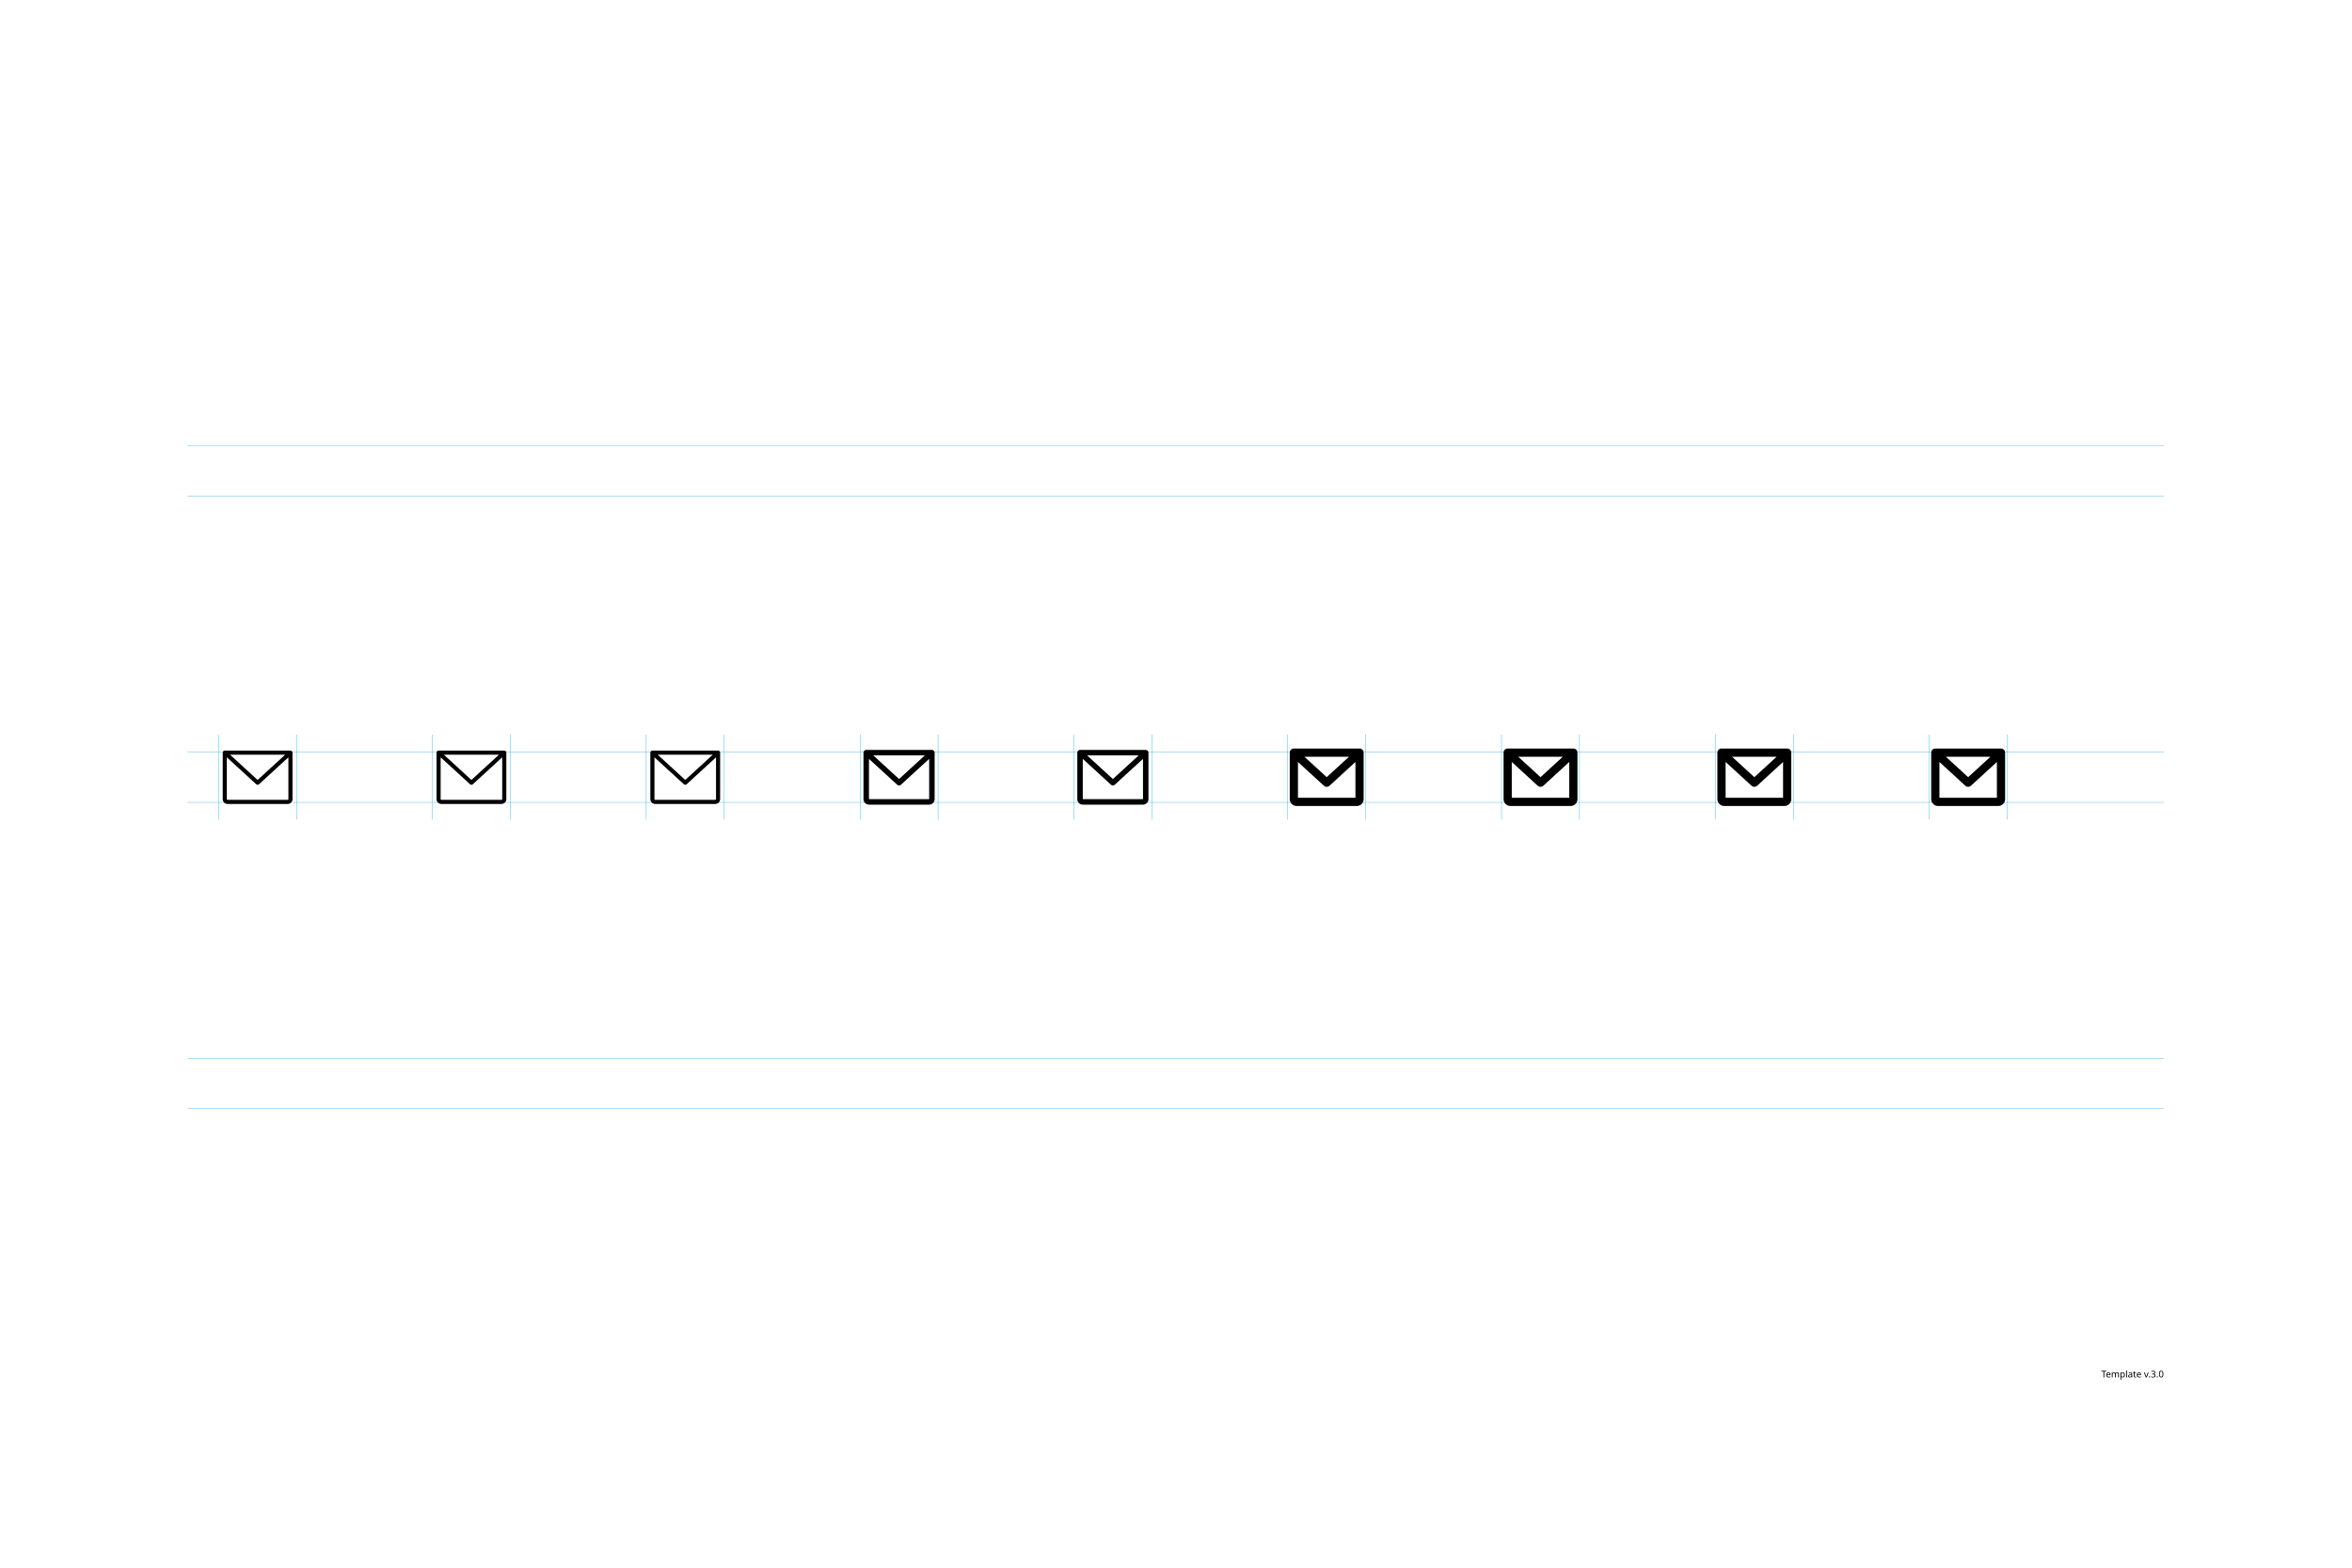
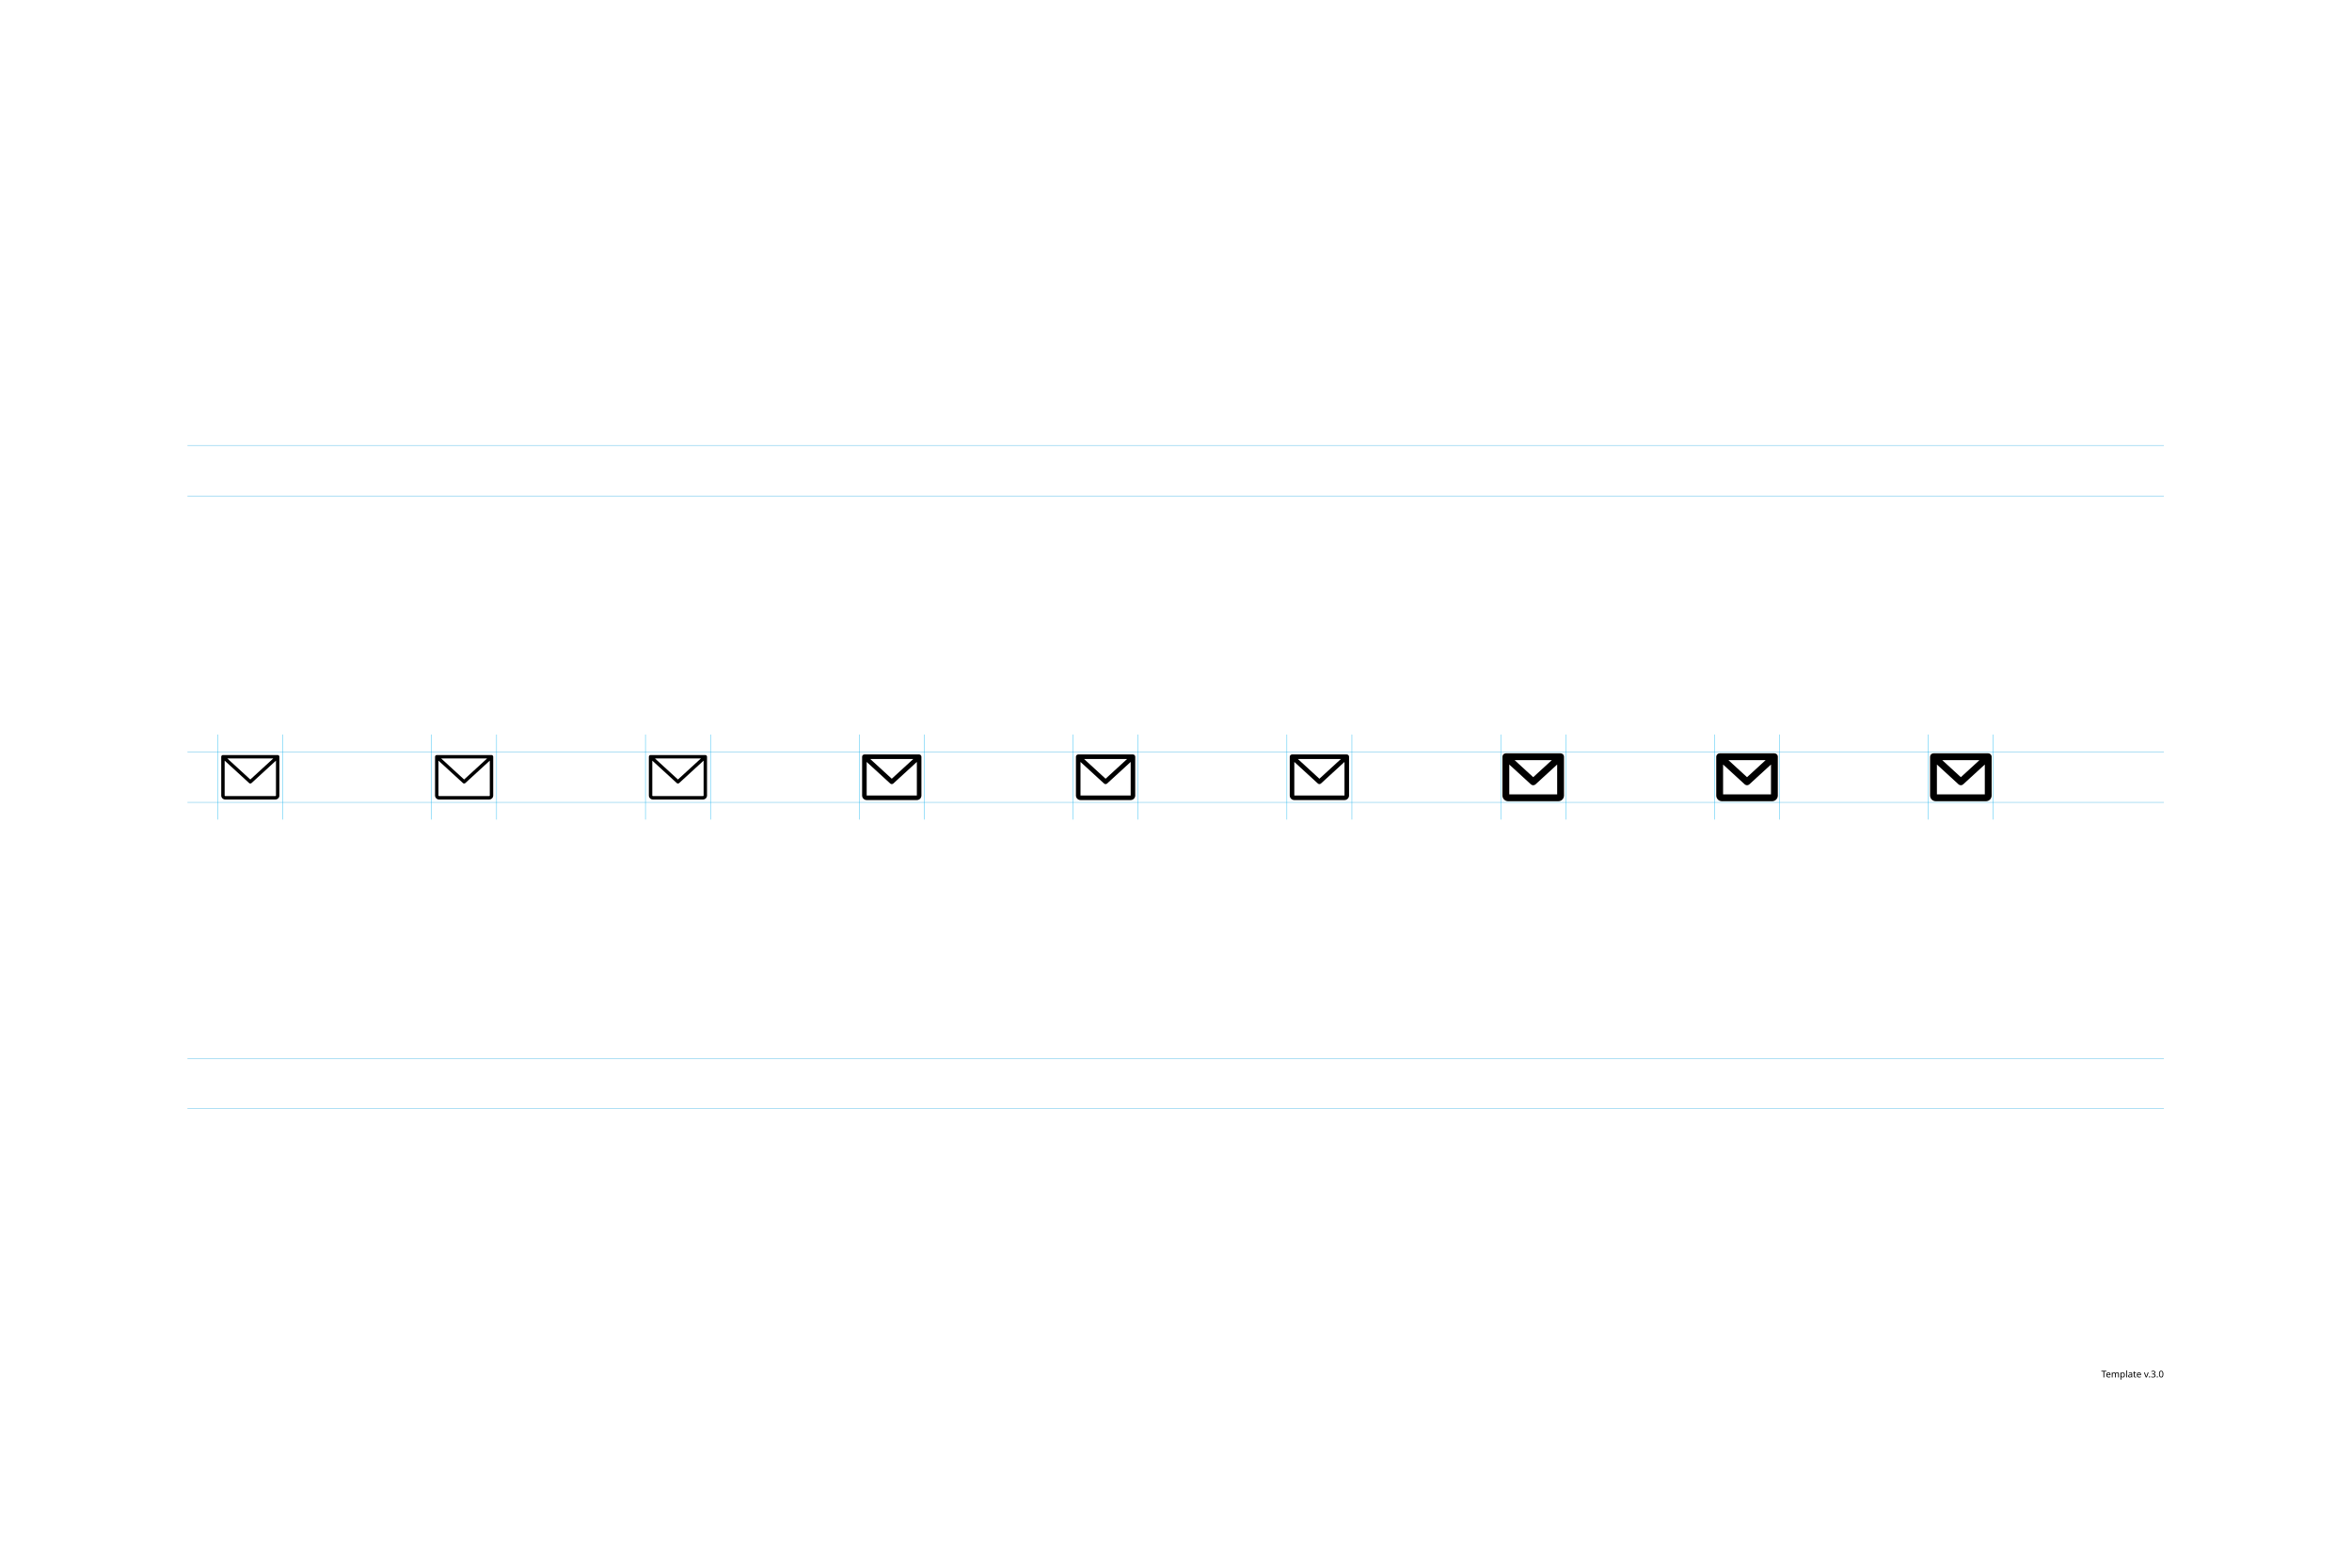
<svg xmlns="http://www.w3.org/2000/svg" version="1.1" width="3300" height="2200">
  <g id="Notes">
    <text id="template-version" style="stroke:none;fill:black;font-family:sans-serif;font-size:13;text-anchor:end;" transform="matrix(1 0 0 1 3036 1933)">Template v.3.0</text>
  </g>
  <g id="Guides">
    <line id="Baseline-S" style="fill:none;stroke:#27AAE1;stroke-width:0.5;" x1="263" x2="3036" y1="696" y2="696" />
    <line id="Capline-S" style="fill:none;stroke:#27AAE1;stroke-width:0.5;" x1="263" x2="3036" y1="625.541" y2="625.541" />
    <line id="Baseline-M" style="fill:none;stroke:#27AAE1;stroke-width:0.5;" x1="263" x2="3036" y1="1126" y2="1126" />
    <line id="Capline-M" style="fill:none;stroke:#27AAE1;stroke-width:0.5;" x1="263" x2="3036" y1="1055.54" y2="1055.54" />
    <line id="Baseline-L" style="fill:none;stroke:#27AAE1;stroke-width:0.5;" x1="263" x2="3036" y1="1556" y2="1556" />
    <line id="Capline-L" style="fill:none;stroke:#27AAE1;stroke-width:0.5;" x1="263" x2="3036" y1="1485.54" y2="1485.54" />
-     <line id="left-margin-Ultralight-M" style="fill:none;stroke:#00AEEF;stroke-width:0.5;" x1="306.720" x2="306.720" y1="1030.79" y2="1150.12" />
-     <line id="right-margin-Ultralight-M" style="fill:none;stroke:#00AEEF;stroke-width:0.5;" x1="416.160" x2="416.160" y1="1030.79" y2="1150.12" />
-     <line id="left-margin-Thin-M" style="fill:none;stroke:#00AEEF;stroke-width:0.5;" x1="606.720" x2="606.720" y1="1030.79" y2="1150.12" />
-     <line id="right-margin-Thin-M" style="fill:none;stroke:#00AEEF;stroke-width:0.5;" x1="716.160" x2="716.160" y1="1030.79" y2="1150.12" />
-     <line id="left-margin-Light-M" style="fill:none;stroke:#00AEEF;stroke-width:0.5;" x1="906.720" x2="906.720" y1="1030.79" y2="1150.12" />
-     <line id="right-margin-Light-M" style="fill:none;stroke:#00AEEF;stroke-width:0.5;" x1="1016.160" x2="1016.160" y1="1030.79" y2="1150.12" />
-     <line id="left-margin-Regular-M" style="fill:none;stroke:#00AEEF;stroke-width:0.5;" x1="1206.720" x2="1206.720" y1="1030.79" y2="1150.12" />
-     <line id="right-margin-Regular-M" style="fill:none;stroke:#00AEEF;stroke-width:0.5;" x1="1316.160" x2="1316.160" y1="1030.79" y2="1150.12" />
-     <line id="left-margin-Medium-M" style="fill:none;stroke:#00AEEF;stroke-width:0.5;" x1="1506.720" x2="1506.720" y1="1030.79" y2="1150.12" />
-     <line id="right-margin-Medium-M" style="fill:none;stroke:#00AEEF;stroke-width:0.5;" x1="1616.160" x2="1616.160" y1="1030.79" y2="1150.12" />
-     <line id="left-margin-Semibold-M" style="fill:none;stroke:#00AEEF;stroke-width:0.5;" x1="1806.720" x2="1806.720" y1="1030.79" y2="1150.12" />
-     <line id="right-margin-Semibold-M" style="fill:none;stroke:#00AEEF;stroke-width:0.5;" x1="1916.160" x2="1916.160" y1="1030.79" y2="1150.12" />
-     <line id="left-margin-Bold-M" style="fill:none;stroke:#00AEEF;stroke-width:0.5;" x1="2106.720" x2="2106.720" y1="1030.79" y2="1150.12" />
-     <line id="right-margin-Bold-M" style="fill:none;stroke:#00AEEF;stroke-width:0.5;" x1="2216.160" x2="2216.160" y1="1030.79" y2="1150.12" />
-     <line id="left-margin-Heavy-M" style="fill:none;stroke:#00AEEF;stroke-width:0.5;" x1="2406.720" x2="2406.720" y1="1030.79" y2="1150.12" />
-     <line id="right-margin-Heavy-M" style="fill:none;stroke:#00AEEF;stroke-width:0.5;" x1="2516.160" x2="2516.160" y1="1030.79" y2="1150.12" />
-     <line id="left-margin-Black-M" style="fill:none;stroke:#00AEEF;stroke-width:0.5;" x1="2706.720" x2="2706.720" y1="1030.79" y2="1150.12" />
-     <line id="right-margin-Black-M" style="fill:none;stroke:#00AEEF;stroke-width:0.5;" x1="2816.160" x2="2816.160" y1="1030.79" y2="1150.12" />
+     <line id="left-margin-Ultralight-M" style="fill:none;stroke:#00AEEF;stroke-width:0.5;" x1="305.600" x2="305.600" y1="1030.79" y2="1150.12" />
+     <line id="right-margin-Ultralight-M" style="fill:none;stroke:#00AEEF;stroke-width:0.5;" x1="396.800" x2="396.800" y1="1030.79" y2="1150.12" />
+     <line id="left-margin-Thin-M" style="fill:none;stroke:#00AEEF;stroke-width:0.5;" x1="605.600" x2="605.600" y1="1030.79" y2="1150.12" />
+     <line id="right-margin-Thin-M" style="fill:none;stroke:#00AEEF;stroke-width:0.5;" x1="696.800" x2="696.800" y1="1030.79" y2="1150.12" />
+     <line id="left-margin-Light-M" style="fill:none;stroke:#00AEEF;stroke-width:0.5;" x1="905.600" x2="905.600" y1="1030.79" y2="1150.12" />
+     <line id="right-margin-Light-M" style="fill:none;stroke:#00AEEF;stroke-width:0.5;" x1="996.800" x2="996.800" y1="1030.79" y2="1150.12" />
+     <line id="left-margin-Regular-M" style="fill:none;stroke:#00AEEF;stroke-width:0.5;" x1="1205.600" x2="1205.600" y1="1030.79" y2="1150.12" />
+     <line id="right-margin-Regular-M" style="fill:none;stroke:#00AEEF;stroke-width:0.5;" x1="1296.800" x2="1296.800" y1="1030.79" y2="1150.12" />
+     <line id="left-margin-Medium-M" style="fill:none;stroke:#00AEEF;stroke-width:0.5;" x1="1505.600" x2="1505.600" y1="1030.79" y2="1150.12" />
+     <line id="right-margin-Medium-M" style="fill:none;stroke:#00AEEF;stroke-width:0.5;" x1="1596.800" x2="1596.800" y1="1030.79" y2="1150.12" />
+     <line id="left-margin-Semibold-M" style="fill:none;stroke:#00AEEF;stroke-width:0.5;" x1="1805.600" x2="1805.600" y1="1030.79" y2="1150.12" />
+     <line id="right-margin-Semibold-M" style="fill:none;stroke:#00AEEF;stroke-width:0.5;" x1="1896.800" x2="1896.800" y1="1030.79" y2="1150.12" />
+     <line id="left-margin-Bold-M" style="fill:none;stroke:#00AEEF;stroke-width:0.5;" x1="2105.600" x2="2105.600" y1="1030.79" y2="1150.12" />
+     <line id="right-margin-Bold-M" style="fill:none;stroke:#00AEEF;stroke-width:0.5;" x1="2196.800" x2="2196.800" y1="1030.79" y2="1150.12" />
+     <line id="left-margin-Heavy-M" style="fill:none;stroke:#00AEEF;stroke-width:0.5;" x1="2405.600" x2="2405.600" y1="1030.79" y2="1150.12" />
+     <line id="right-margin-Heavy-M" style="fill:none;stroke:#00AEEF;stroke-width:0.5;" x1="2496.800" x2="2496.800" y1="1030.79" y2="1150.12" />
+     <line id="left-margin-Black-M" style="fill:none;stroke:#00AEEF;stroke-width:0.5;" x1="2705.600" x2="2705.600" y1="1030.79" y2="1150.12" />
+     <line id="right-margin-Black-M" style="fill:none;stroke:#00AEEF;stroke-width:0.5;" x1="2796.800" x2="2796.800" y1="1030.79" y2="1150.12" />
  </g>
  <g id="Symbols">
-     <g id="Ultralight-M" transform="matrix(0.48 0 0 0.48 300.000 1029.330)">
+     <g id="Ultralight-M" transform="matrix(0.4 0 0 0.4 300.000 1039.570)">
      <path d="M224,50H32a6,6,0,0,0-6,6V192a14,14,0,0,0,14,14H216a14,14,0,0,0,14-14V56A6,6,0,0,0,224,50ZM208.58,62,128,135.86,47.42,62ZM216,194H40a2,2,0,0,1-2-2V69.64l86,78.78a6,6,0,0,0,8.1,0L218,69.64V192A2,2,0,0,1,216,194Z" />
    </g>
-     <g id="Thin-M" transform="matrix(0.48 0 0 0.48 600.000 1029.330)">
+     <g id="Thin-M" transform="matrix(0.4 0 0 0.4 600.000 1039.570)">
      <path d="M224,50H32a6,6,0,0,0-6,6V192a14,14,0,0,0,14,14H216a14,14,0,0,0,14-14V56A6,6,0,0,0,224,50ZM208.58,62,128,135.86,47.42,62ZM216,194H40a2,2,0,0,1-2-2V69.64l86,78.78a6,6,0,0,0,8.1,0L218,69.64V192A2,2,0,0,1,216,194Z" />
    </g>
-     <g id="Light-M" transform="matrix(0.48 0 0 0.48 900.000 1029.330)">
+     <g id="Light-M" transform="matrix(0.4 0 0 0.4 900.000 1039.570)">
      <path d="M224,50H32a6,6,0,0,0-6,6V192a14,14,0,0,0,14,14H216a14,14,0,0,0,14-14V56A6,6,0,0,0,224,50ZM208.58,62,128,135.86,47.42,62ZM216,194H40a2,2,0,0,1-2-2V69.64l86,78.78a6,6,0,0,0,8.1,0L218,69.64V192A2,2,0,0,1,216,194Z" />
    </g>
-     <g id="Regular-M" transform="matrix(0.48 0 0 0.48 1200.000 1029.330)">
+     <g id="Regular-M" transform="matrix(0.4 0 0 0.4 1200.000 1039.570)">
      <path d="M224,48H32a8,8,0,0,0-8,8V192a16,16,0,0,0,16,16H216a16,16,0,0,0,16-16V56A8,8,0,0,0,224,48ZM203.43,64,128,133.15,52.57,64ZM216,192H40V74.19l82.59,75.71a8,8,0,0,0,10.82,0L216,74.19V192Z" />
    </g>
-     <g id="Medium-M" transform="matrix(0.48 0 0 0.48 1500.000 1029.330)">
+     <g id="Medium-M" transform="matrix(0.4 0 0 0.4 1500.000 1039.570)">
      <path d="M224,48H32a8,8,0,0,0-8,8V192a16,16,0,0,0,16,16H216a16,16,0,0,0,16-16V56A8,8,0,0,0,224,48ZM203.43,64,128,133.15,52.57,64ZM216,192H40V74.19l82.59,75.71a8,8,0,0,0,10.82,0L216,74.19V192Z" />
    </g>
-     <g id="Semibold-M" transform="matrix(0.48 0 0 0.48 1800.000 1029.330)">
+     <g id="Semibold-M" transform="matrix(0.4 0 0 0.4 1800.000 1039.570)">
+       <path d="M224,48H32a8,8,0,0,0-8,8V192a16,16,0,0,0,16,16H216a16,16,0,0,0,16-16V56A8,8,0,0,0,224,48ZM203.43,64,128,133.15,52.57,64ZM216,192H40V74.19l82.59,75.71a8,8,0,0,0,10.82,0L216,74.19V192Z" />
+     </g>
+     <g id="Bold-M" transform="matrix(0.4 0 0 0.4 2100.000 1039.570)">
      <path d="M224,44H32A12,12,0,0,0,20,56V192a20,20,0,0,0,20,20H216a20,20,0,0,0,20-20V56A12,12,0,0,0,224,44ZM193.15,68,128,127.72,62.85,68ZM44,188V83.28l75.89,69.57a12,12,0,0,0,16.22,0L212,83.28V188Z" />
    </g>
-     <g id="Bold-M" transform="matrix(0.48 0 0 0.48 2100.000 1029.330)">
+     <g id="Heavy-M" transform="matrix(0.4 0 0 0.4 2400.000 1039.570)">
      <path d="M224,44H32A12,12,0,0,0,20,56V192a20,20,0,0,0,20,20H216a20,20,0,0,0,20-20V56A12,12,0,0,0,224,44ZM193.15,68,128,127.72,62.85,68ZM44,188V83.28l75.89,69.57a12,12,0,0,0,16.22,0L212,83.28V188Z" />
    </g>
-     <g id="Heavy-M" transform="matrix(0.48 0 0 0.48 2400.000 1029.330)">
-       <path d="M224,44H32A12,12,0,0,0,20,56V192a20,20,0,0,0,20,20H216a20,20,0,0,0,20-20V56A12,12,0,0,0,224,44ZM193.15,68,128,127.72,62.85,68ZM44,188V83.28l75.89,69.57a12,12,0,0,0,16.22,0L212,83.28V188Z" />
-     </g>
-     <g id="Black-M" transform="matrix(0.48 0 0 0.48 2700.000 1029.330)">
+     <g id="Black-M" transform="matrix(0.4 0 0 0.4 2700.000 1039.570)">
      <path d="M224,44H32A12,12,0,0,0,20,56V192a20,20,0,0,0,20,20H216a20,20,0,0,0,20-20V56A12,12,0,0,0,224,44ZM193.15,68,128,127.72,62.85,68ZM44,188V83.28l75.89,69.57a12,12,0,0,0,16.22,0L212,83.28V188Z" />
    </g>
  </g>
</svg>
